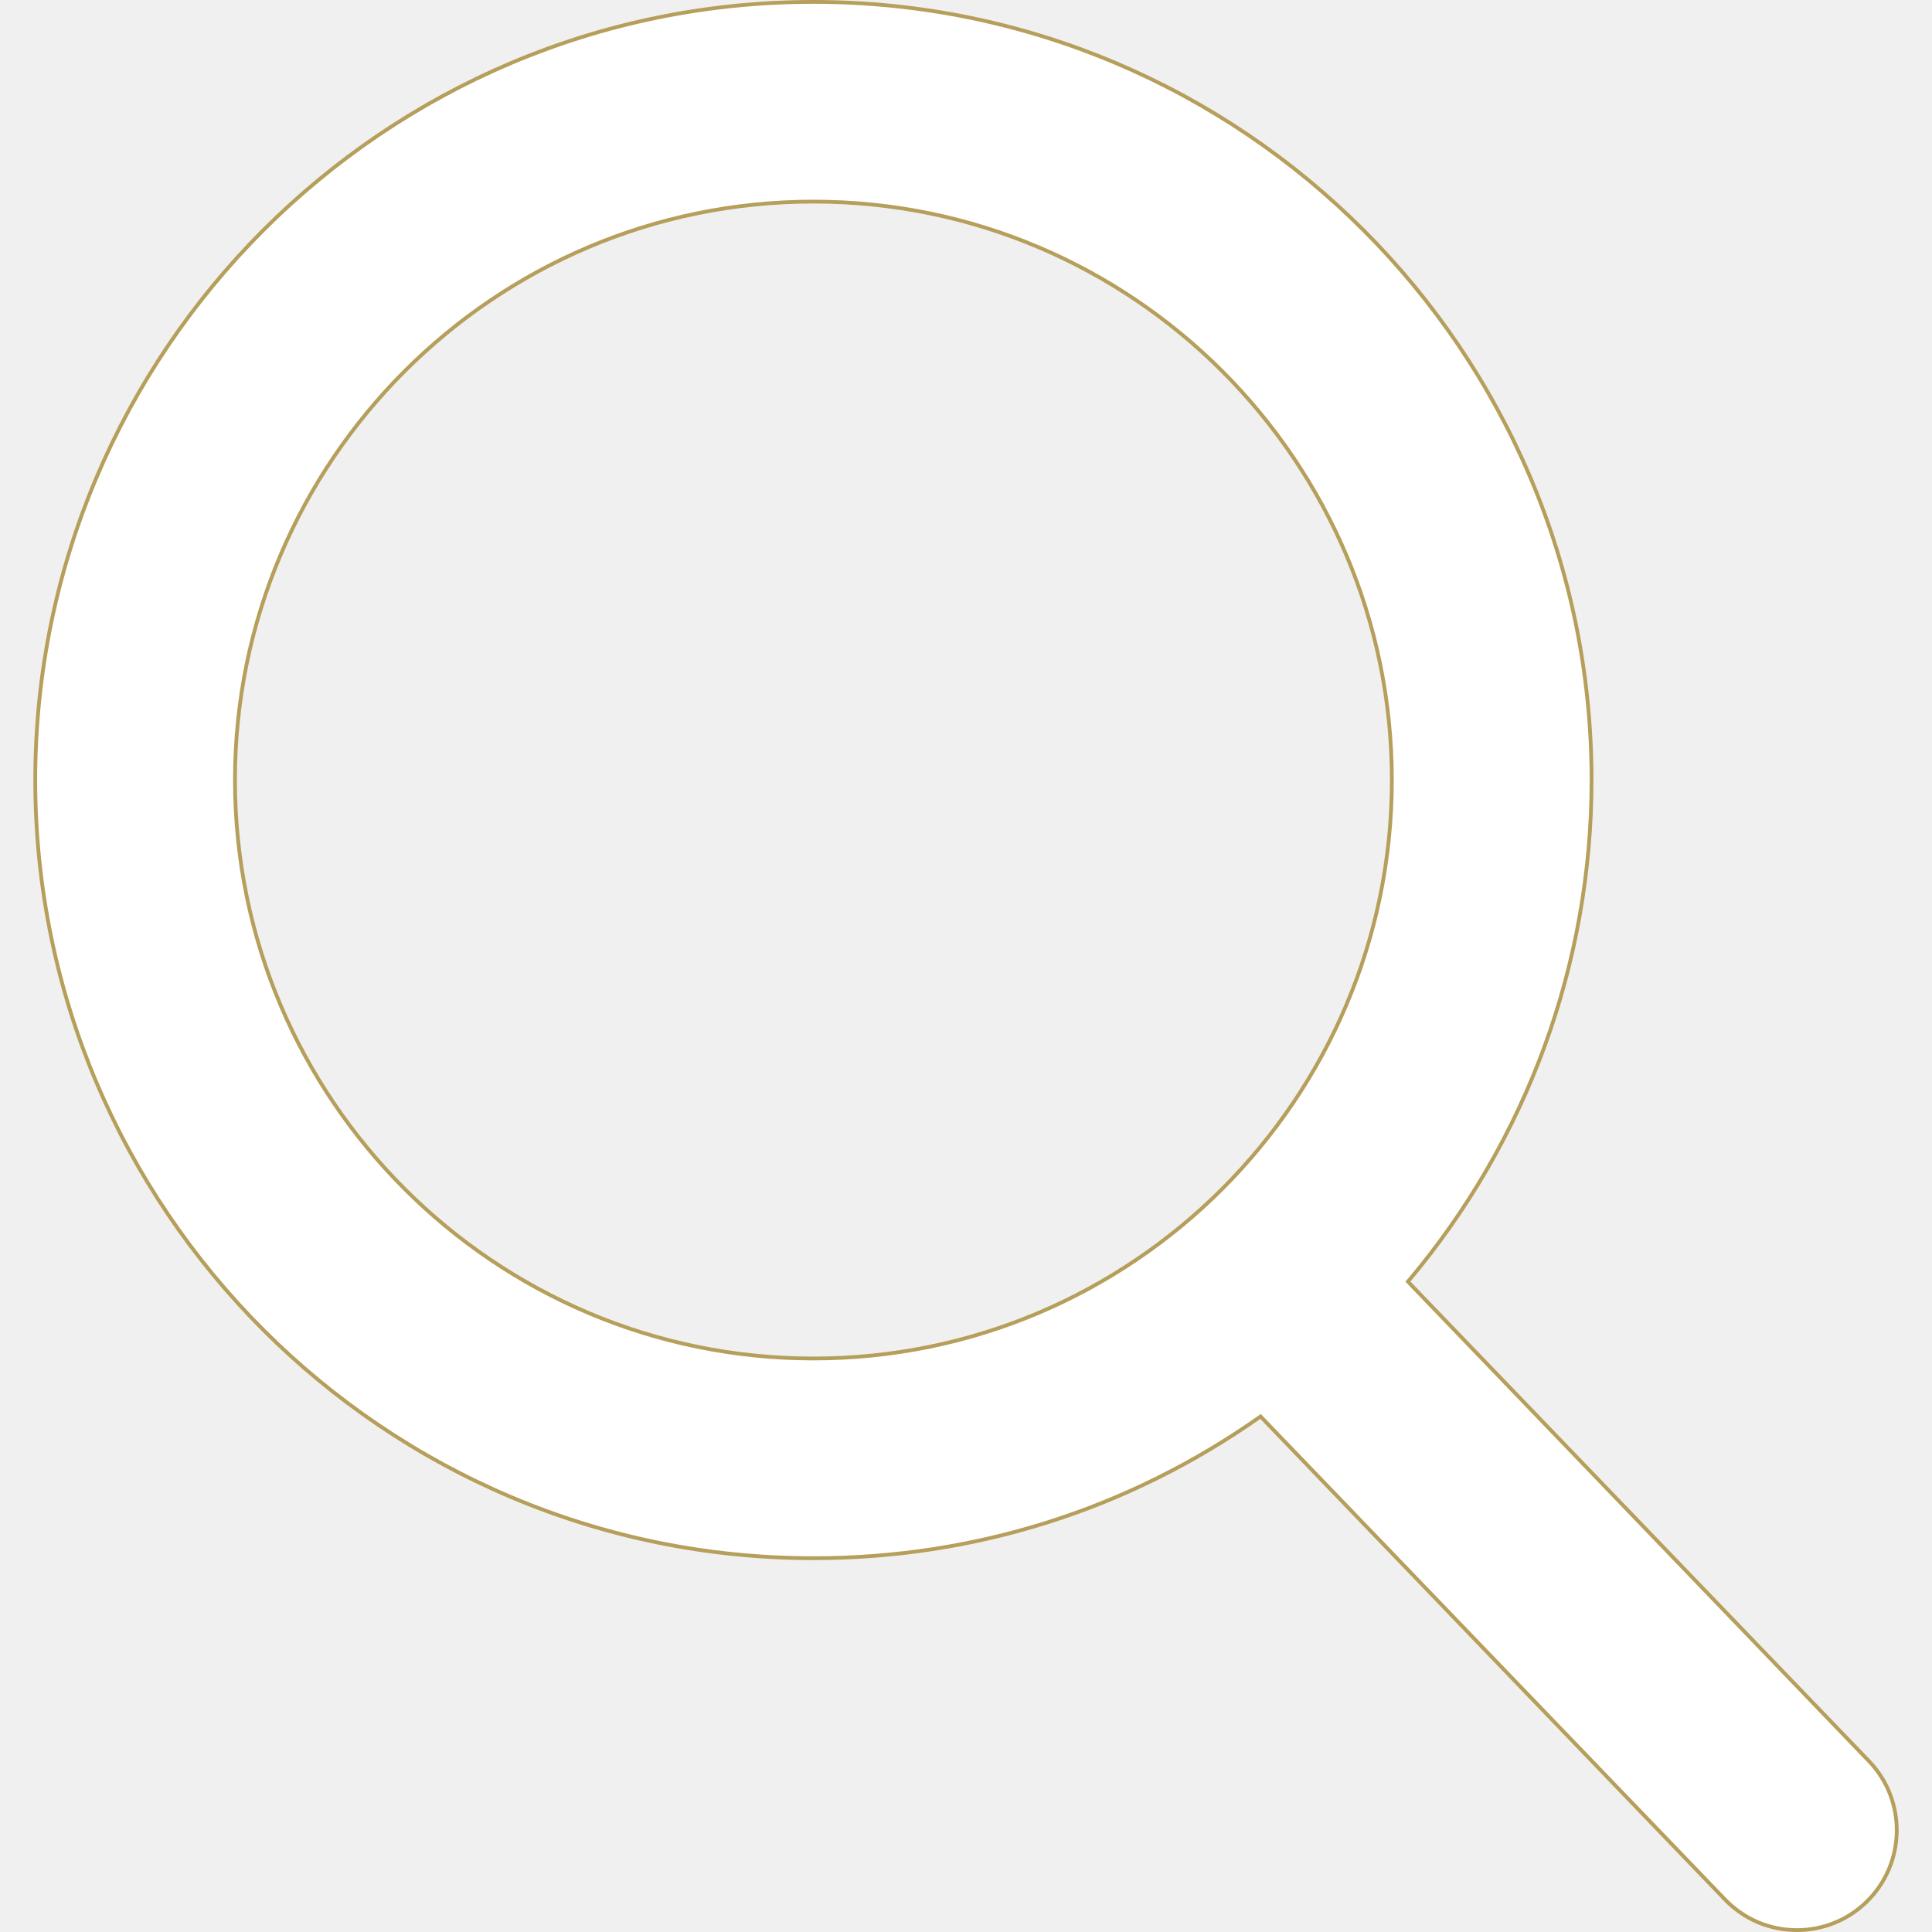
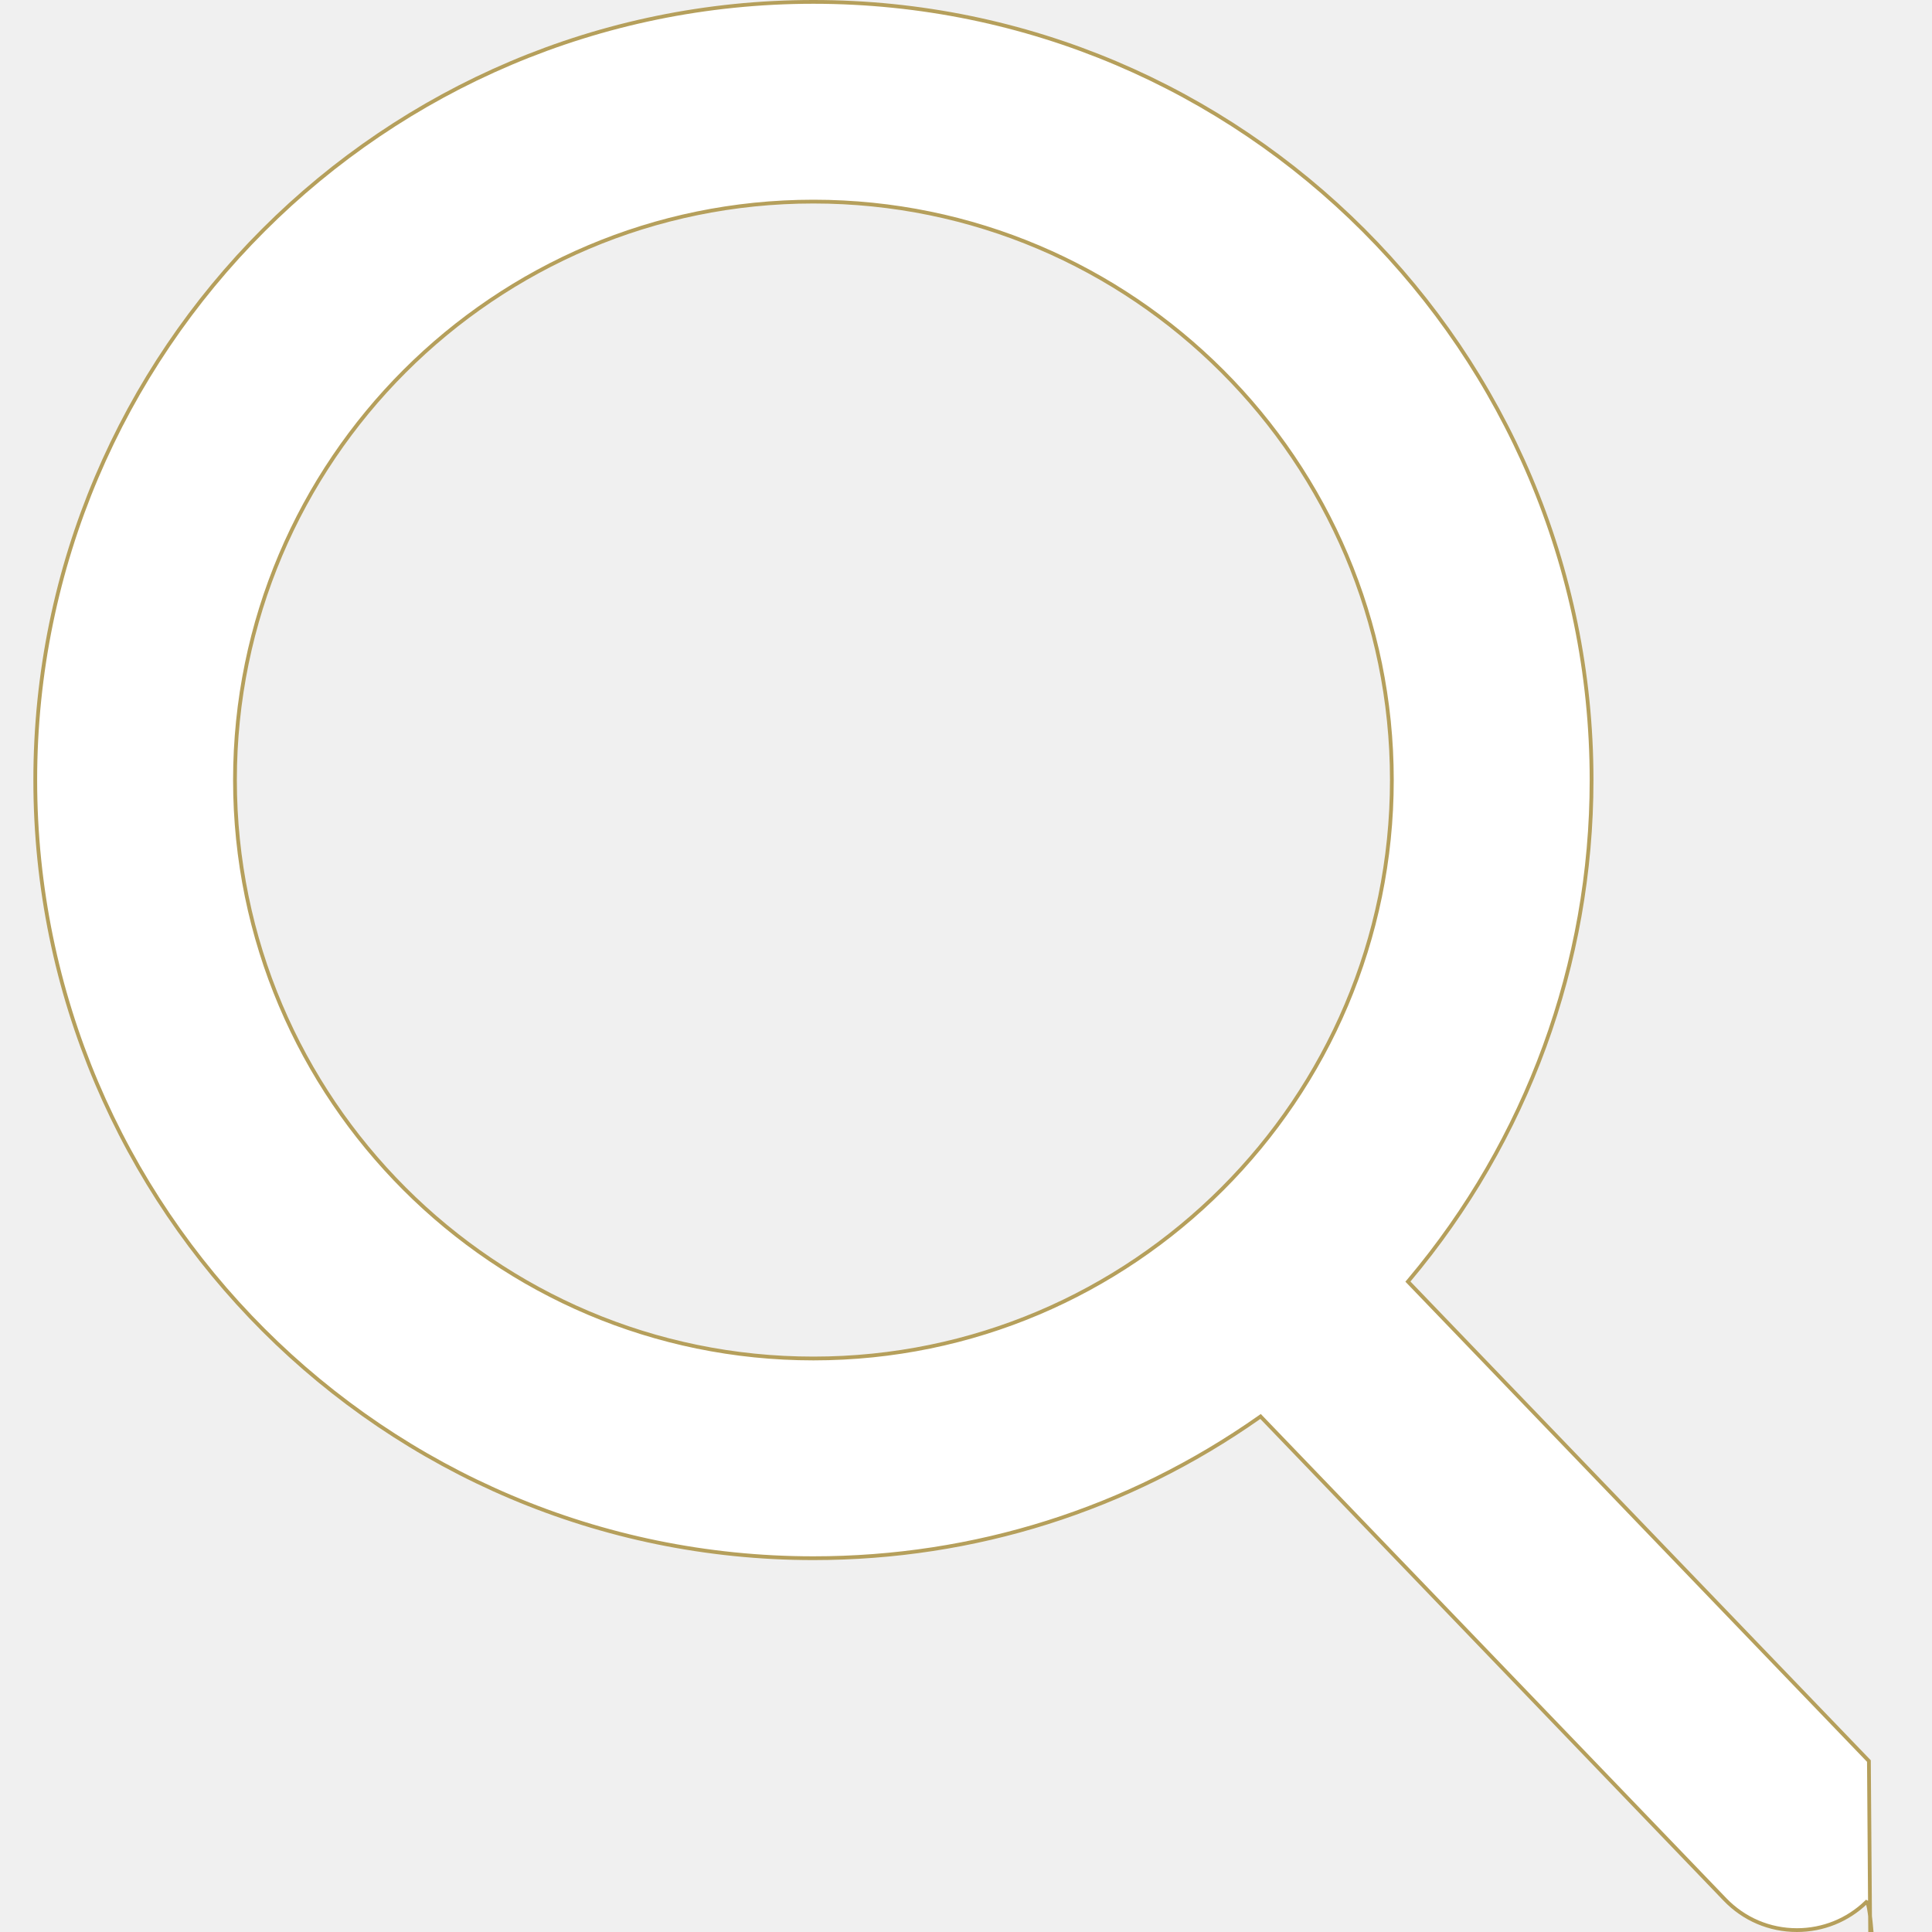
<svg xmlns="http://www.w3.org/2000/svg" fill="none" viewBox="0 0 512 512">
  <g clip-path="url(#clip0)">
-     <path fill="#fff" stroke="#B59F5B" d="M373.403 339.292l-.29.344.312.324 121.857 126.737c10.117 10.524 9.782 27.302-.733 37.42l.347.36-.347-.36c-4.948 4.763-11.466 7.383-18.338 7.383-7.261 0-14.034-2.884-19.072-8.116L334.357 375.686l-.297-.309-.351.246c-34.78 24.442-75.457 37.317-118.145 37.317-113.708 0-206.22-92.513-206.22-206.22C9.344 93.012 101.856.5 215.564.5c113.707 0 206.22 92.512 206.22 206.22 0 48.668-17.125 95.416-48.381 132.572zm-4.546-132.572c0-84.528-68.765-153.293-153.293-153.293S62.271 122.192 62.271 206.72s68.765 153.293 153.293 153.293 153.293-68.765 153.293-153.293z" />
+     <path fill="#fff" stroke="#B59F5B" d="M373.403 339.292l-.29.344.312.324 121.857 126.737c10.117 1424 9.782 27.302-.733 37.42l.347.36-.347-.36c-4.948 4.763-11.466 7.383-18.338 7.383-7.261 0-14.034-2.884-19.072-8.116L334.357 375.686l-.297-.309-.351.246c-34.78 24.442-75.457 37.317-118.145 37.317-113.708 0-206.22-92.513-206.22-206.22C9.344 93.012 101.856.5 215.564.5c113.707 0 206.22 92.512 206.22 206.22 0 48.668-17.125 95.416-48.381 132.572zm-4.546-132.572c0-84.528-68.765-153.293-153.293-153.293S62.271 122.192 62.271 206.72s68.765 153.293 153.293 153.293 153.293-68.765 153.293-153.293z" />
  </g>
  <defs>
    <clipPath id="clip0">
      <path fill="#fff" d="M0 0h512v512H0z" />
    </clipPath>
  </defs>
</svg>
